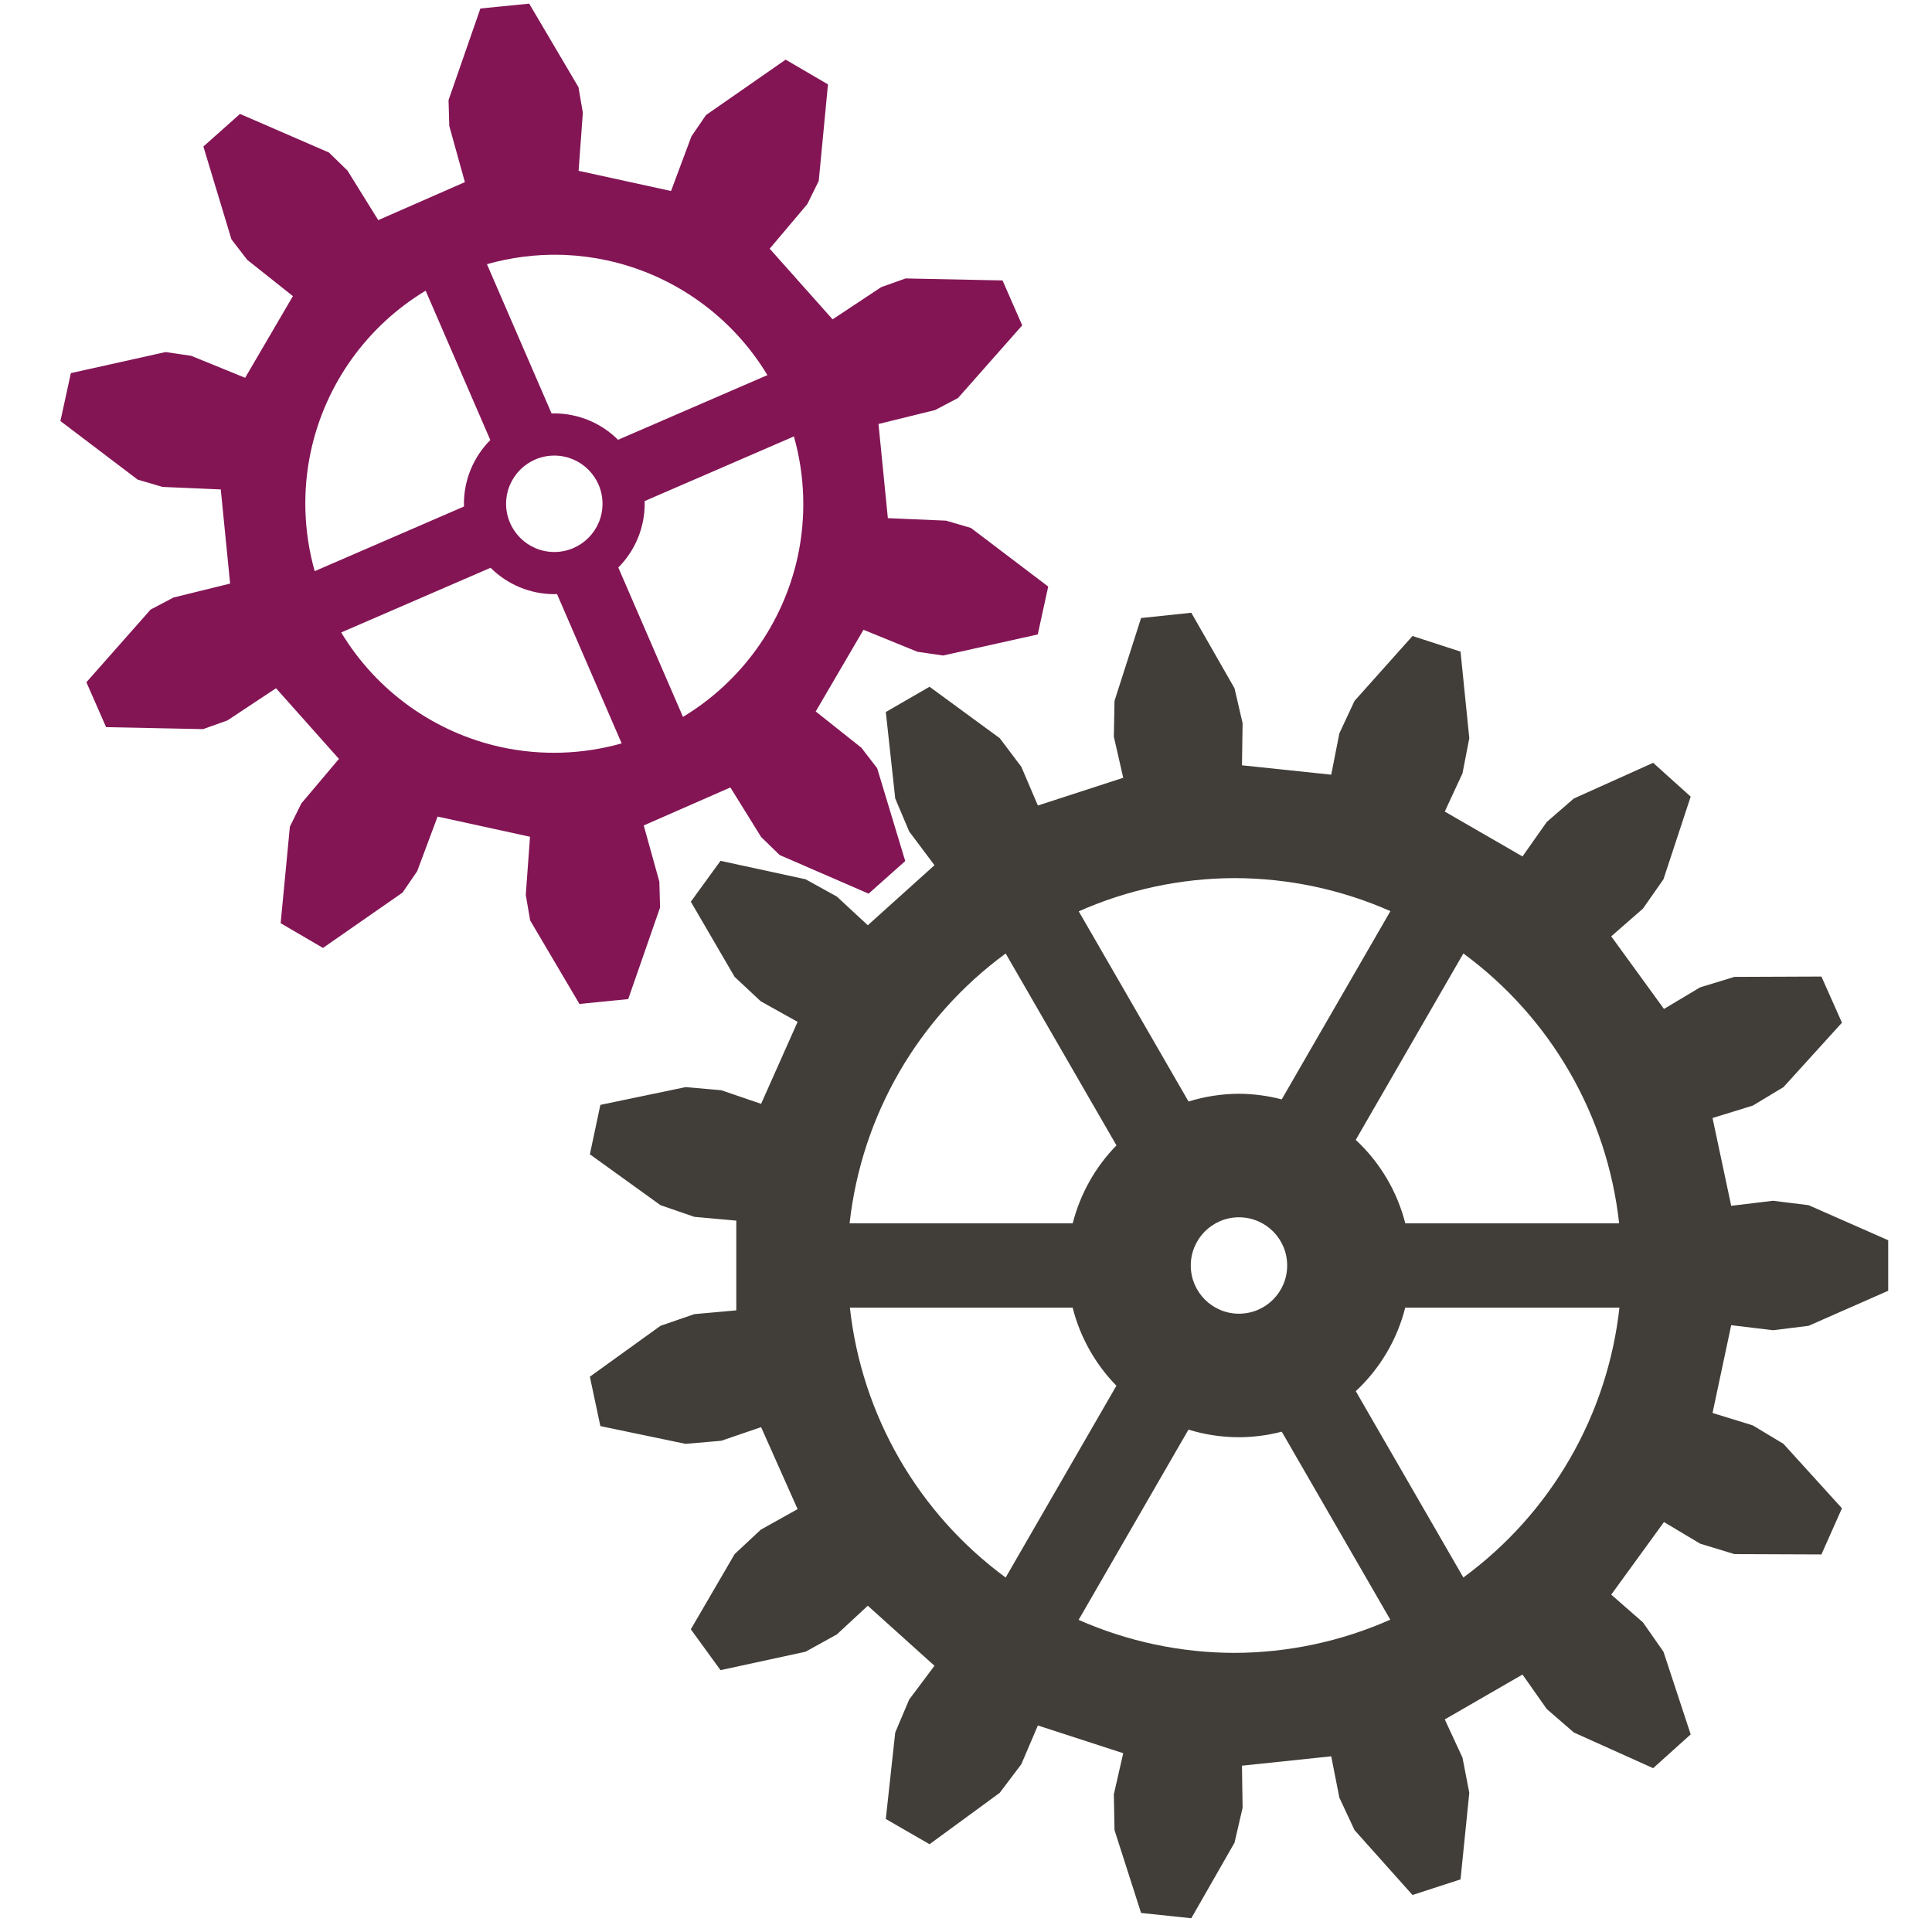
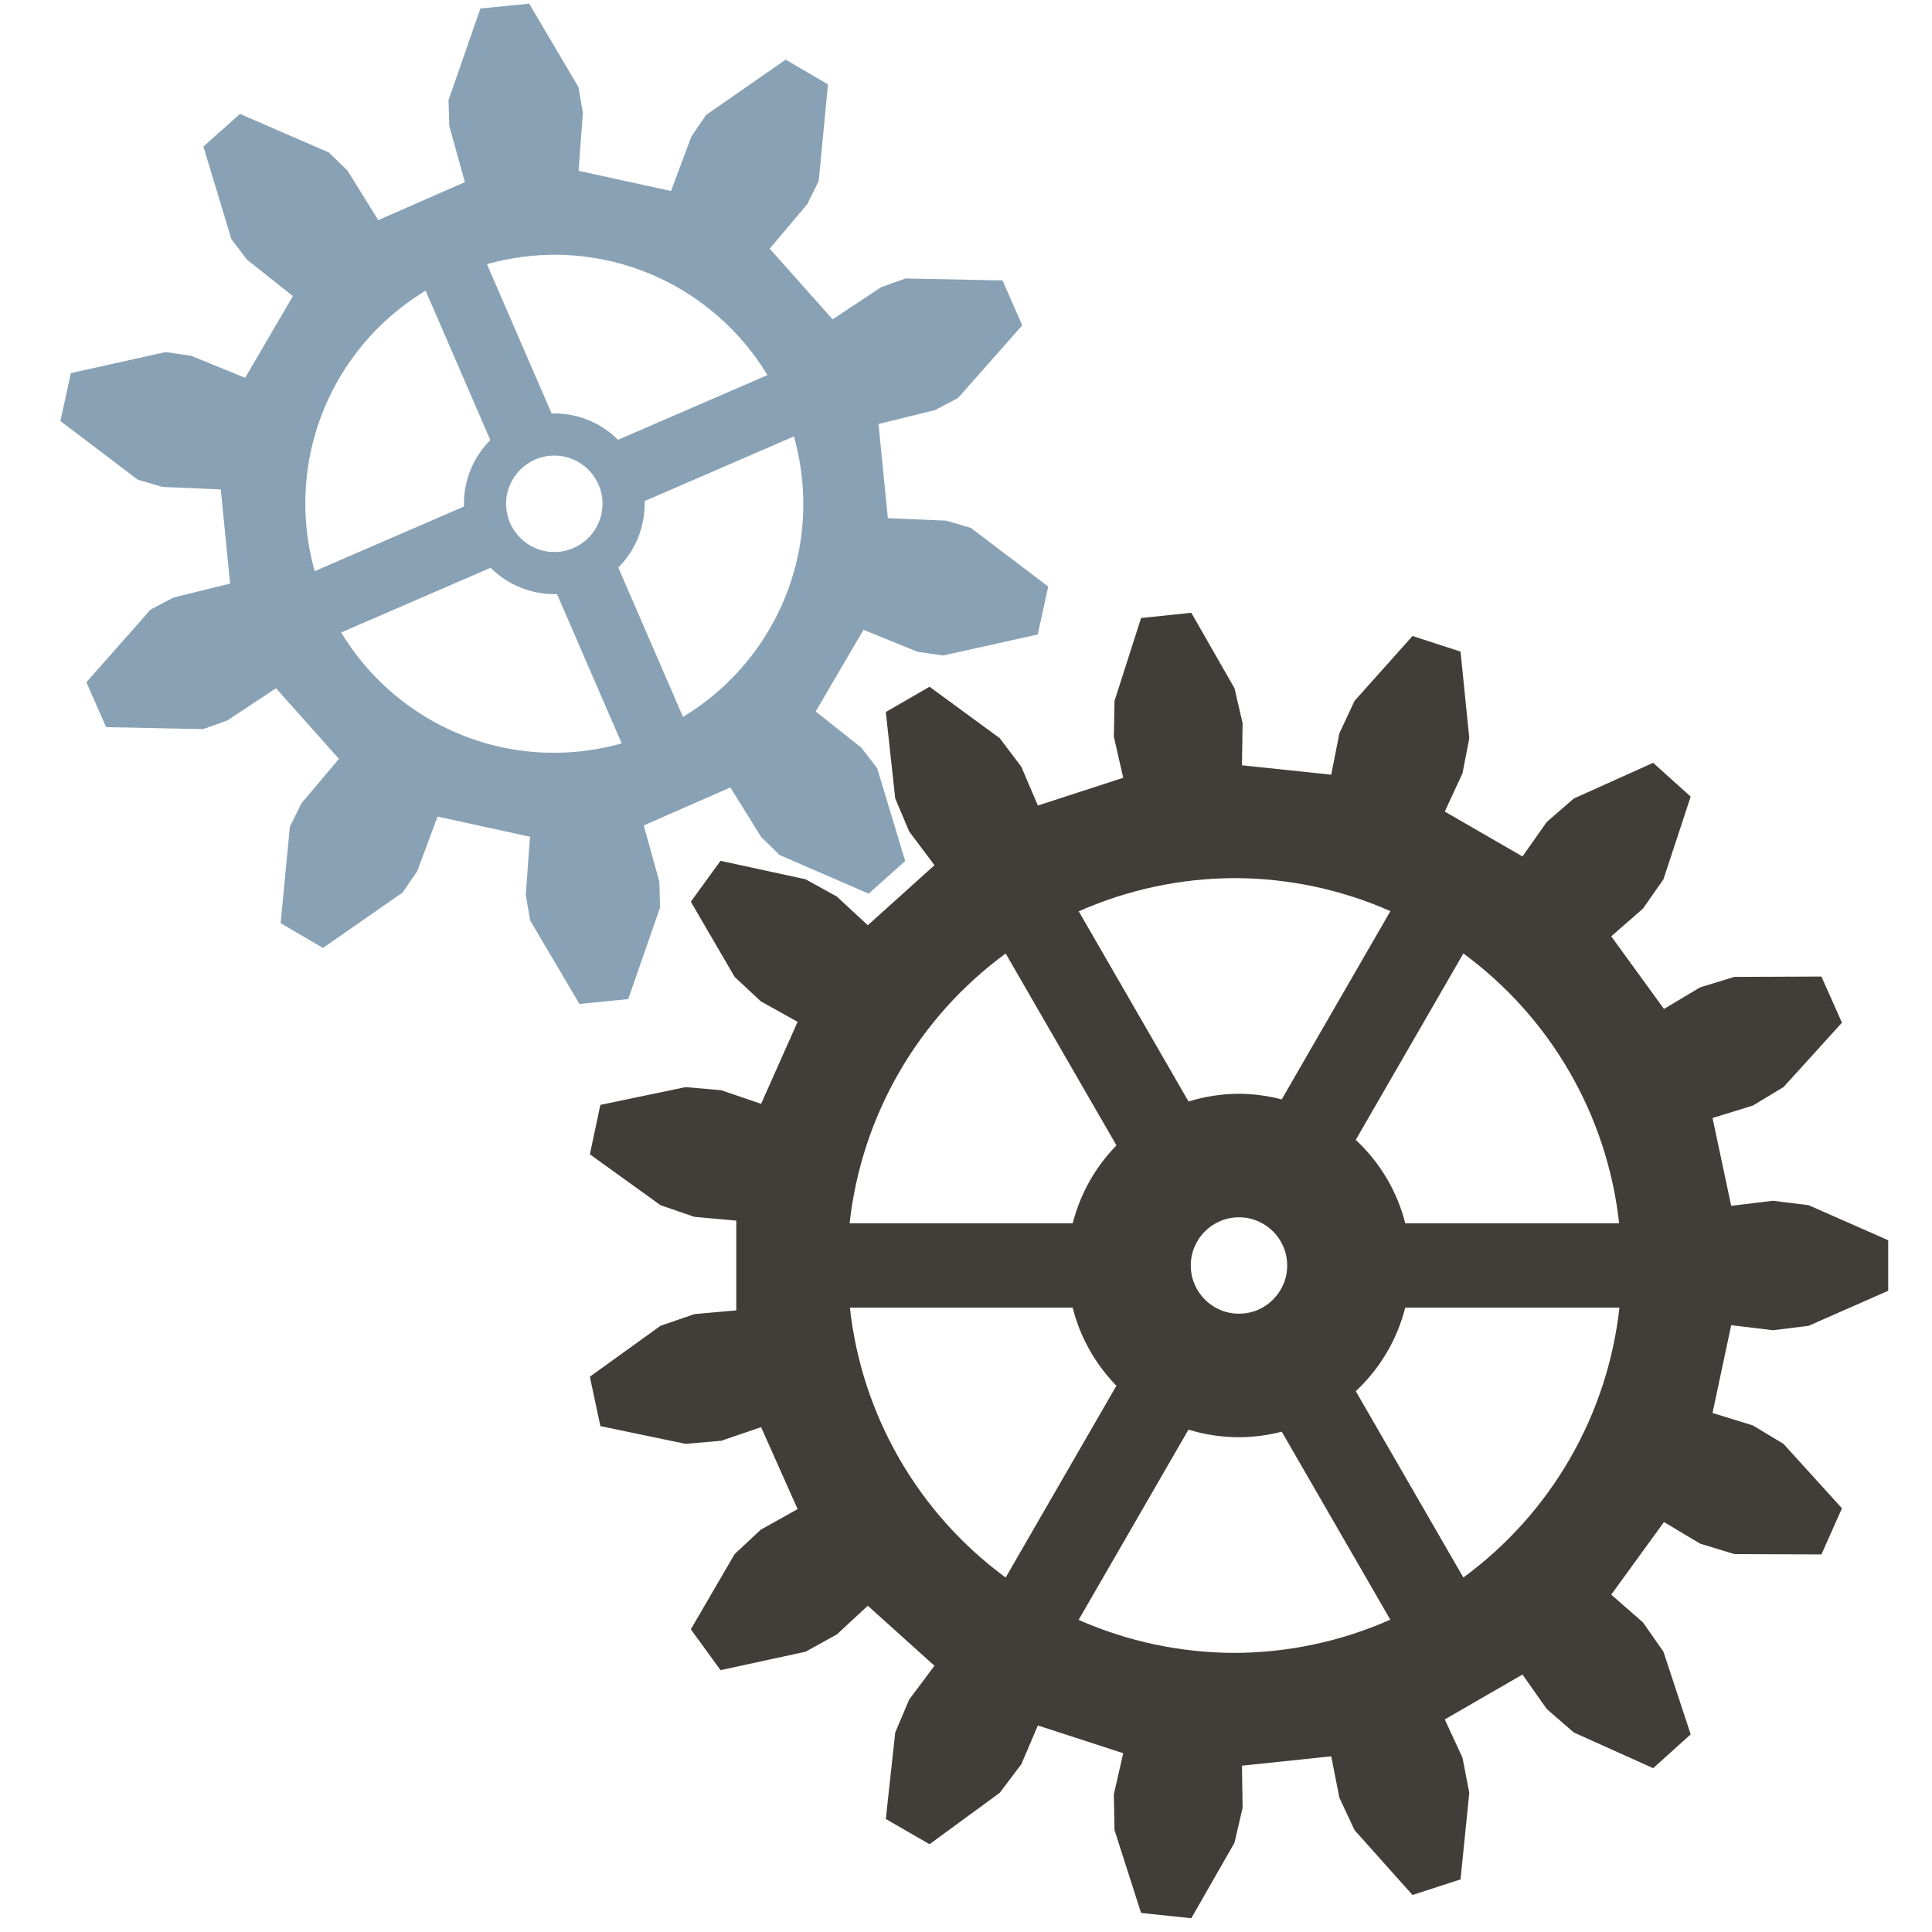
<svg xmlns="http://www.w3.org/2000/svg" version="1.1" id="svg2" height="1000" width="1000">
  <defs id="defs15" />
  <g id="g7">
    <g id="layer1" externalResourcesRequired="false" />
  </g>
-   <g id="g4294" transform="matrix(3.314869,0.7239022,-0.7239022,3.314869,286.9092,260.7607)" style="fill:#831555;fill-opacity:1">
-     <path style="fill:#831555;fill-opacity:1;stroke:none;stroke-width:1;stroke-miterlimit:4;stroke-dasharray:none" d="m 319.533,40.832 -24.262,2.414 -15.84,45.551 0.365,12.863 7.764,27.93 -43.086,18.896 -15.287,-24.631 -9.215,-8.982 -44.238,-19.201 -18.211,16.213 13.959,46.162 7.857,10.193 22.697,18.031 -23.748,40.611 -26.846,-10.939 -12.734,-1.852 -47.076,10.469 -5.203,23.822 38.428,29.141 12.346,3.627 28.963,1.246 4.656,46.816 -28.148,6.928 -11.391,5.988 -31.932,36.141 9.793,22.328 48.217,0.988 12.121,-4.322 24.162,-16.014 31.285,35.137 -18.699,22.15 -5.695,11.539 -4.592,48.008 21.047,12.309 39.59,-27.541 7.264,-10.623 10.137,-27.158 45.963,10.037 -2.109,28.912 2.176,12.684 24.504,41.537 24.262,-2.414 15.84,-45.551 -0.365,-12.863 -7.764,-27.93 43.084,-18.895 15.287,24.629 9.217,8.982 44.238,19.201 18.209,-16.213 -13.959,-46.162 -7.855,-10.191 -22.699,-18.033 23.75,-40.611 26.846,10.939 12.734,1.852 47.076,-10.469 5.203,-23.82 -38.428,-29.141 -12.348,-3.629 -28.961,-1.246 -4.656,-46.814 28.148,-6.93 11.391,-5.988 31.932,-36.139 -9.793,-22.33 -48.217,-0.988 -12.121,4.322 -24.162,16.016 -31.285,-35.139 18.699,-22.148 5.695,-11.541 4.592,-48.008 -21.047,-12.307 -39.59,27.539 -7.266,10.623 -10.135,27.158 -45.963,-10.037 2.109,-28.912 -2.176,-12.684 -24.504,-41.537 z m 15.715,124.896 a 123.854,123.854 0 0 1 2.248,0.074 123.854,123.854 0 0 1 20.951,2.73 123.854,123.854 0 0 1 79.543,57.02 L 363.717,257.717 a 44.943,44.943 0 0 0 -31.693,-13.123 44.943,44.943 0 0 0 -1.346,0.047 l -32.152,-74.248 a 123.854,123.854 0 0 1 36.723,-4.664 z m -67.209,17.842 32.162,74.271 a 44.943,44.943 0 0 0 -13.121,31.693 44.943,44.943 0 0 0 0.049,1.346 l -74.248,32.152 a 123.854,123.854 0 0 1 -1.859,-59.922 123.854,123.854 0 0 1 57.018,-79.541 z m 183.127,72.469 a 123.854,123.854 0 0 1 1.859,59.922 123.854,123.854 0 0 1 -57.018,79.541 L 363.846,321.23 a 44.943,44.943 0 0 0 13.121,-31.695 44.943,44.943 0 0 0 -0.049,-1.344 l 74.248,-32.152 z m -119.143,9.527 a 23.97,23.97 0 0 1 23.971,23.969 23.97,23.97 0 0 1 -23.971,23.971 23.97,23.97 0 0 1 -23.969,-23.971 23.97,23.97 0 0 1 23.969,-23.969 z m -31.693,55.789 a 44.943,44.943 0 0 0 31.693,13.123 44.943,44.943 0 0 0 1.346,-0.047 l 32.152,74.248 a 123.854,123.854 0 0 1 -59.922,1.859 123.854,123.854 0 0 1 -79.543,-57.02 l 74.273,-32.164 z" transform="matrix(0.2997196,-0.06545286,0.06545286,0.2997196,-118.4648,-65.04784)" id="path4296" />
+   <g id="g4294" transform="matrix(3.314869,0.7239022,-0.7239022,3.314869,286.9092,260.7607)" style="fill:#829baf;fill-opacity:0.941">
+     <path style="fill:#829baf;fill-opacity:0.941;stroke:none;stroke-width:1;stroke-miterlimit:4;stroke-dasharray:none" d="m 319.533,40.832 -24.262,2.414 -15.84,45.551 0.365,12.863 7.764,27.93 -43.086,18.896 -15.287,-24.631 -9.215,-8.982 -44.238,-19.201 -18.211,16.213 13.959,46.162 7.857,10.193 22.697,18.031 -23.748,40.611 -26.846,-10.939 -12.734,-1.852 -47.076,10.469 -5.203,23.822 38.428,29.141 12.346,3.627 28.963,1.246 4.656,46.816 -28.148,6.928 -11.391,5.988 -31.932,36.141 9.793,22.328 48.217,0.988 12.121,-4.322 24.162,-16.014 31.285,35.137 -18.699,22.15 -5.695,11.539 -4.592,48.008 21.047,12.309 39.59,-27.541 7.264,-10.623 10.137,-27.158 45.963,10.037 -2.109,28.912 2.176,12.684 24.504,41.537 24.262,-2.414 15.84,-45.551 -0.365,-12.863 -7.764,-27.93 43.084,-18.895 15.287,24.629 9.217,8.982 44.238,19.201 18.209,-16.213 -13.959,-46.162 -7.855,-10.191 -22.699,-18.033 23.75,-40.611 26.846,10.939 12.734,1.852 47.076,-10.469 5.203,-23.82 -38.428,-29.141 -12.348,-3.629 -28.961,-1.246 -4.656,-46.814 28.148,-6.93 11.391,-5.988 31.932,-36.139 -9.793,-22.33 -48.217,-0.988 -12.121,4.322 -24.162,16.016 -31.285,-35.139 18.699,-22.148 5.695,-11.541 4.592,-48.008 -21.047,-12.307 -39.59,27.539 -7.266,10.623 -10.135,27.158 -45.963,-10.037 2.109,-28.912 -2.176,-12.684 -24.504,-41.537 z m 15.715,124.896 a 123.854,123.854 0 0 1 2.248,0.074 123.854,123.854 0 0 1 20.951,2.73 123.854,123.854 0 0 1 79.543,57.02 L 363.717,257.717 a 44.943,44.943 0 0 0 -31.693,-13.123 44.943,44.943 0 0 0 -1.346,0.047 l -32.152,-74.248 a 123.854,123.854 0 0 1 36.723,-4.664 z m -67.209,17.842 32.162,74.271 a 44.943,44.943 0 0 0 -13.121,31.693 44.943,44.943 0 0 0 0.049,1.346 l -74.248,32.152 a 123.854,123.854 0 0 1 -1.859,-59.922 123.854,123.854 0 0 1 57.018,-79.541 z m 183.127,72.469 a 123.854,123.854 0 0 1 1.859,59.922 123.854,123.854 0 0 1 -57.018,79.541 L 363.846,321.23 a 44.943,44.943 0 0 0 13.121,-31.695 44.943,44.943 0 0 0 -0.049,-1.344 l 74.248,-32.152 z m -119.143,9.527 a 23.97,23.97 0 0 1 23.971,23.969 23.97,23.97 0 0 1 -23.971,23.971 23.97,23.97 0 0 1 -23.969,-23.971 23.97,23.97 0 0 1 23.969,-23.969 z m -31.693,55.789 a 44.943,44.943 0 0 0 31.693,13.123 44.943,44.943 0 0 0 1.346,-0.047 l 32.152,74.248 a 123.854,123.854 0 0 1 -59.922,1.859 123.854,123.854 0 0 1 -79.543,-57.02 l 74.273,-32.164 z" transform="matrix(0.2997196,-0.06545286,0.06545286,0.2997196,-118.4648,-65.04784)" id="path4296" />
  </g>
  <path style="fill:#413e39;fill-opacity:1;stroke:none;stroke-width:1;stroke-miterlimit:4;stroke-dasharray:none" d="m 616.616,317.158 -25.998,2.732 -13.751,42.893 -0.34,18.525 4.853,21.27 -44.176,14.353 -8.575,-20.06 -11.163,-14.786 -36.336,-26.619 -22.638,13.07 4.883,44.778 7.223,17.061 13.087,17.458 -34.519,31.079 -15.994,-14.839 -16.213,-8.968 -44.021,-9.537 -15.366,21.15 22.674,38.918 13.54,12.647 19.054,10.627 -18.893,42.433 -20.645,-7.051 -18.46,-1.598 -44.092,9.191 -5.436,25.569 36.544,26.334 17.513,6.046 21.729,1.958 0,46.449 -21.729,1.958 -17.513,6.046 -36.544,26.334 5.436,25.569 44.092,9.191 18.46,-1.598 20.645,-7.051 18.893,42.433 -19.054,10.627 -13.54,12.648 -22.674,38.918 15.366,21.15 44.021,-9.537 16.213,-8.968 15.994,-14.839 34.519,31.079 -13.087,17.458 -7.223,17.061 -4.883,44.778 22.638,13.07 36.336,-26.618 11.163,-14.786 8.575,-20.06 44.176,14.353 -4.853,21.27 0.34,18.525 13.751,42.891 25.998,2.734 22.367,-39.097 4.184,-18.047 -0.325,-21.816 46.195,-4.855 4.219,21.406 7.843,16.785 30.008,33.592 24.862,-8.079 4.534,-44.814 -3.519,-18.19 -9.171,-19.798 40.228,-23.223 12.558,17.84 13.995,12.141 41.075,18.482 19.426,-17.492 -14.085,-42.781 -10.614,-15.187 -16.429,-14.357 27.302,-37.577 18.73,11.188 17.722,5.402 45.042,0.177 10.633,-23.882 -30.27,-33.354 -15.872,-9.557 -20.849,-6.43 9.659,-45.434 21.66,2.602 18.389,-2.275 41.22,-18.157 0,-26.143 -41.22,-18.157 -18.389,-2.275 -21.66,2.602 -9.659,-45.434 20.849,-6.43 15.872,-9.557 30.27,-33.354 -10.633,-23.882 -45.042,0.177 -17.722,5.402 -18.73,11.188 -27.302,-37.579 16.429,-14.355 10.614,-15.187 14.085,-42.781 -19.426,-17.492 -41.075,18.482 -13.995,12.141 -12.558,17.84 -40.228,-23.225 9.171,-19.796 3.519,-18.19 -4.534,-44.814 -24.862,-8.079 -30.008,33.592 -7.843,16.785 -4.219,21.406 -46.195,-4.855 0.325,-21.816 -4.184,-18.047 -22.367,-39.097 z m 22.367,137.35 a 200.51,200.51 0 0 1 80.689,17.088 l -56.26,97.447 a 88.886,88.886 0 0 0 -22.121,-2.909 88.886,88.886 0 0 0 -26.1,4.011 l -56.835,-98.441 a 200.51,200.51 0 0 1 80.628,-17.195 z m 118.455,39.004 a 200.51,200.51 0 0 1 80.624,139.675 l -110.686,0 A 88.886,88.886 0 0 0 701.733,589.997 l 55.705,-96.486 z m -236.903,0.014 57.346,99.324 a 88.886,88.886 0 0 0 -22.638,40.337 l -115.493,0 a 200.51,200.51 0 0 1 80.785,-139.661 z m 120.756,136.543 a 24.95,24.95 0 0 1 24.951,24.949 24.95,24.95 0 0 1 -24.951,24.951 24.95,24.95 0 0 1 -24.949,-24.951 24.95,24.95 0 0 1 24.949,-24.949 z m -201.386,46.782 115.303,0 a 88.886,88.886 0 0 0 22.64,40.392 l -57.319,99.283 A 200.51,200.51 0 0 1 439.905,676.85 Z m 287.434,0 110.878,0 A 200.51,200.51 0 0 1 757.43,816.511 l -55.679,-96.441 a 88.886,88.886 0 0 0 25.588,-43.22 z m -112.191,63.118 a 88.886,88.886 0 0 0 26.143,3.936 88.886,88.886 0 0 0 22.144,-2.871 l 56.177,97.301 a 200.51,200.51 0 0 1 -80.628,17.195 200.51,200.51 0 0 1 -80.689,-17.088 l 56.854,-98.474 z" id="path4430" />
</svg>
